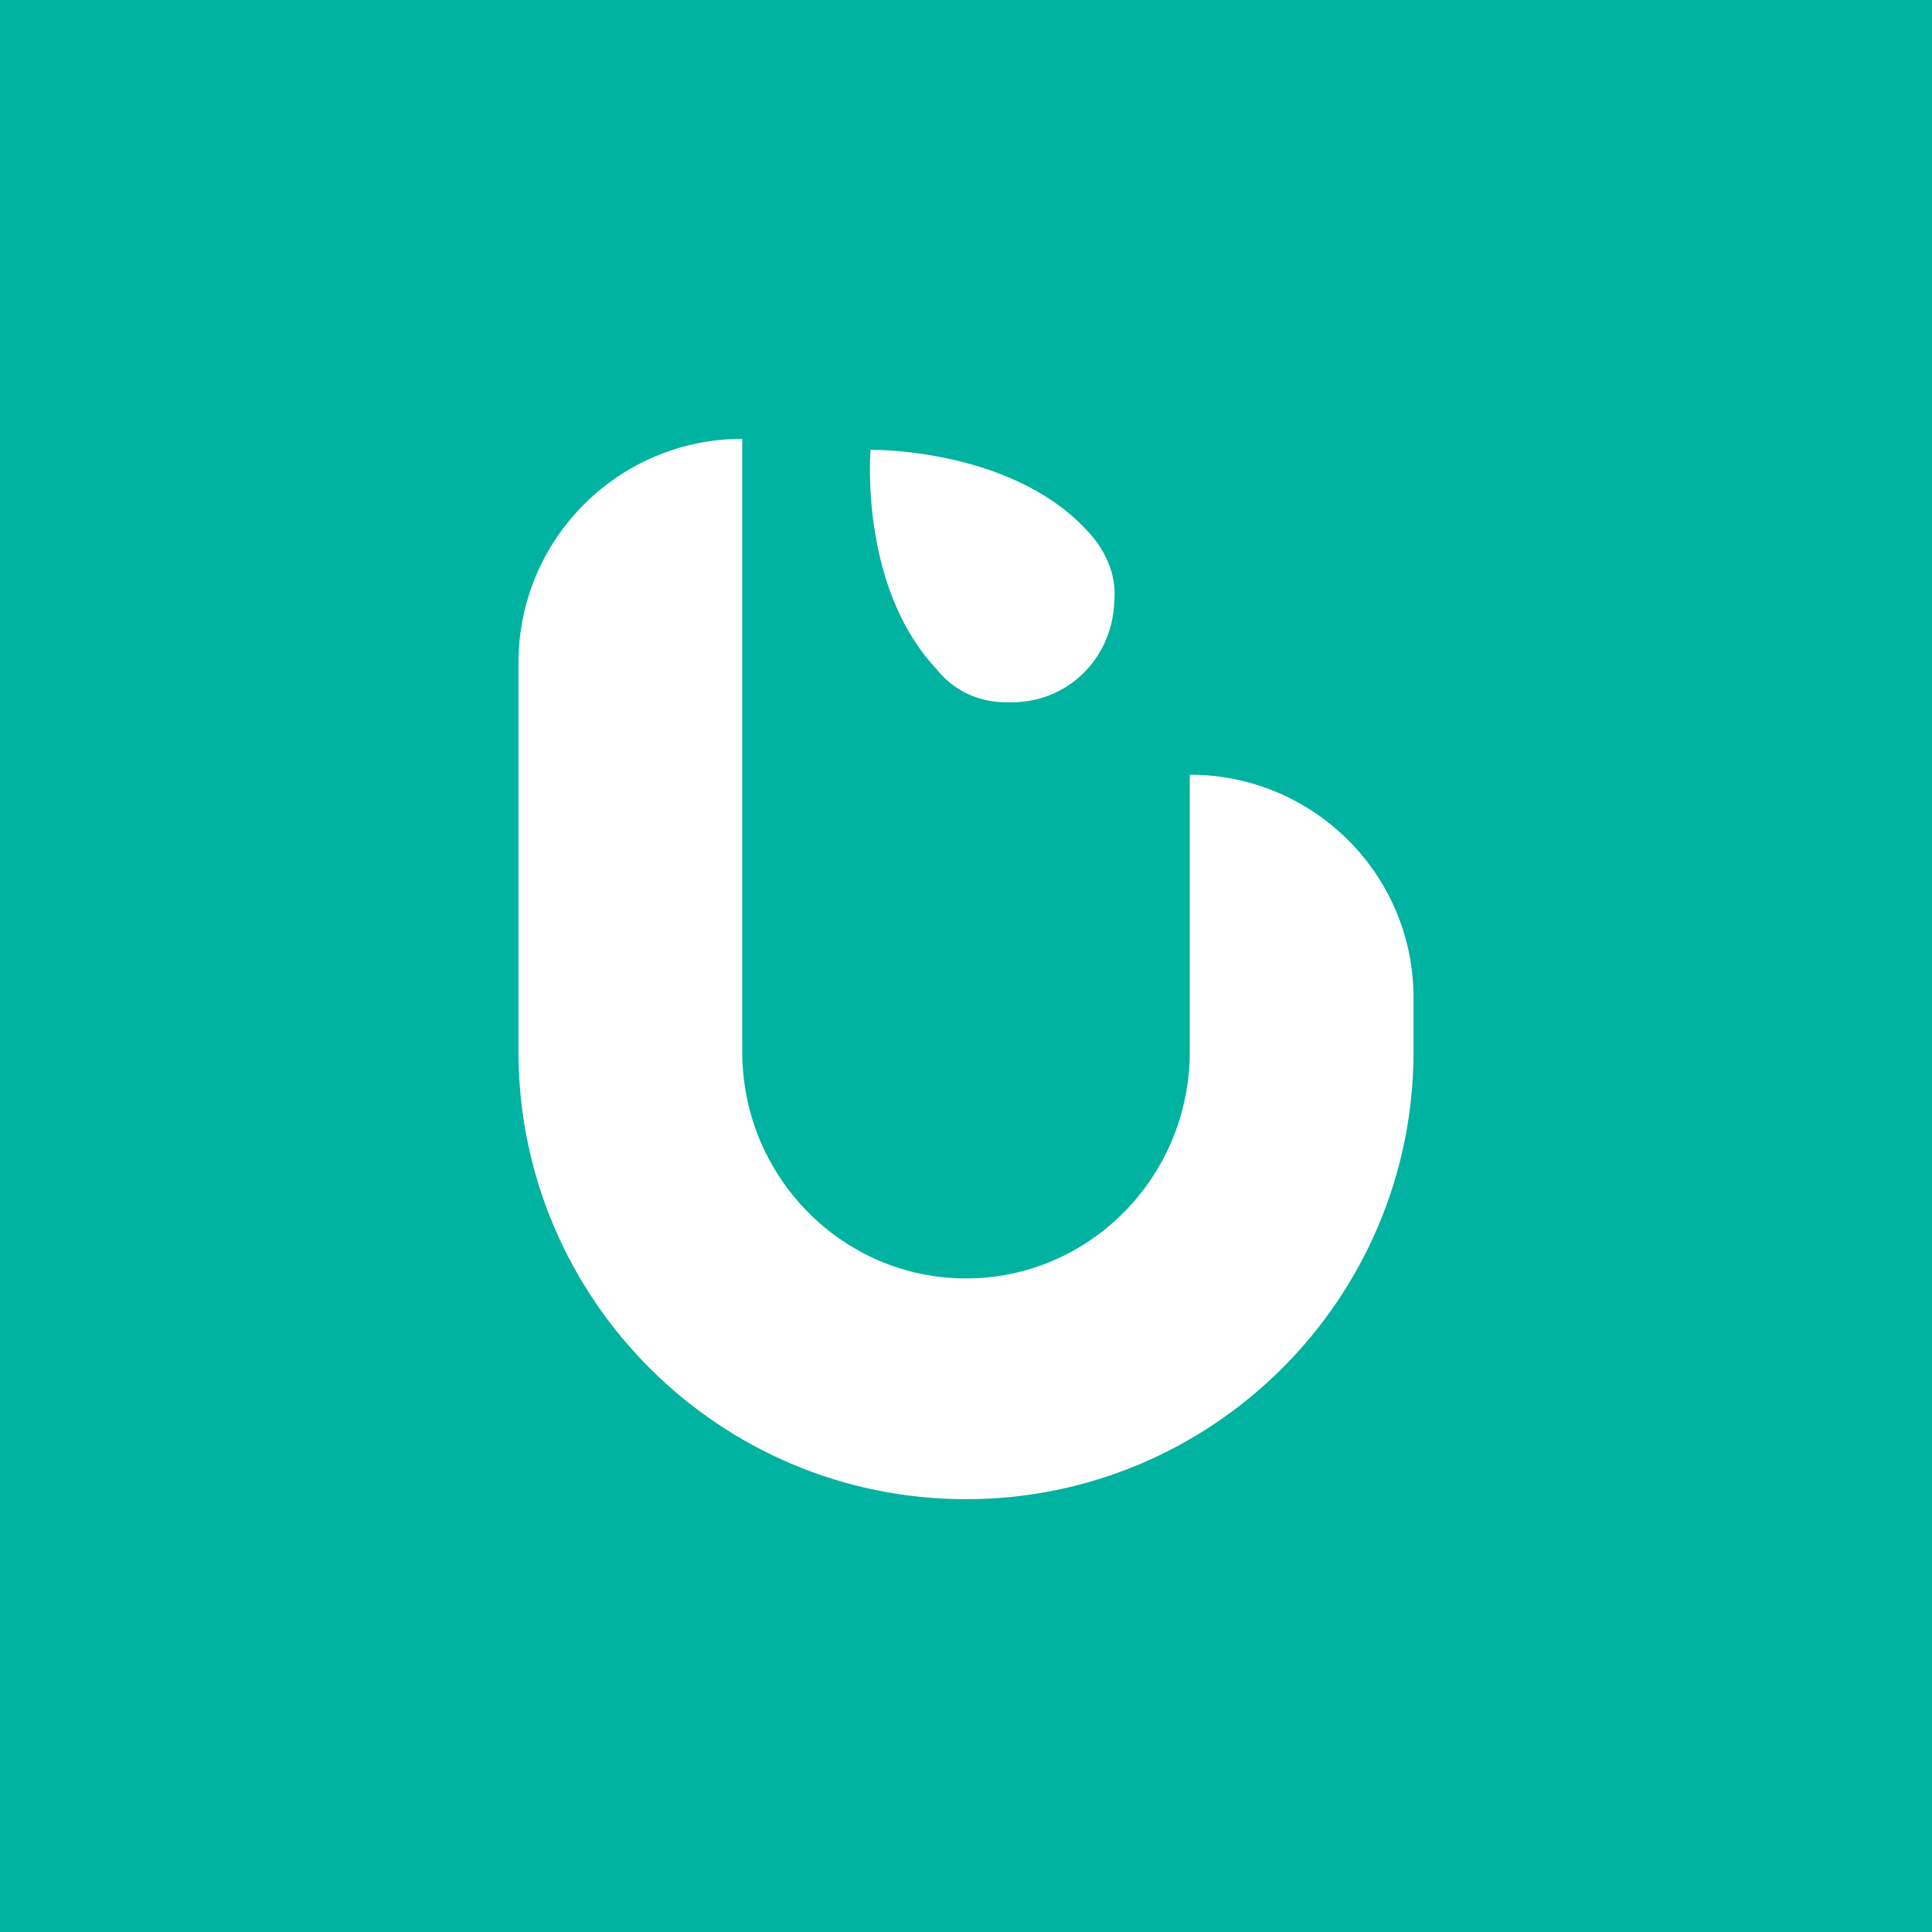
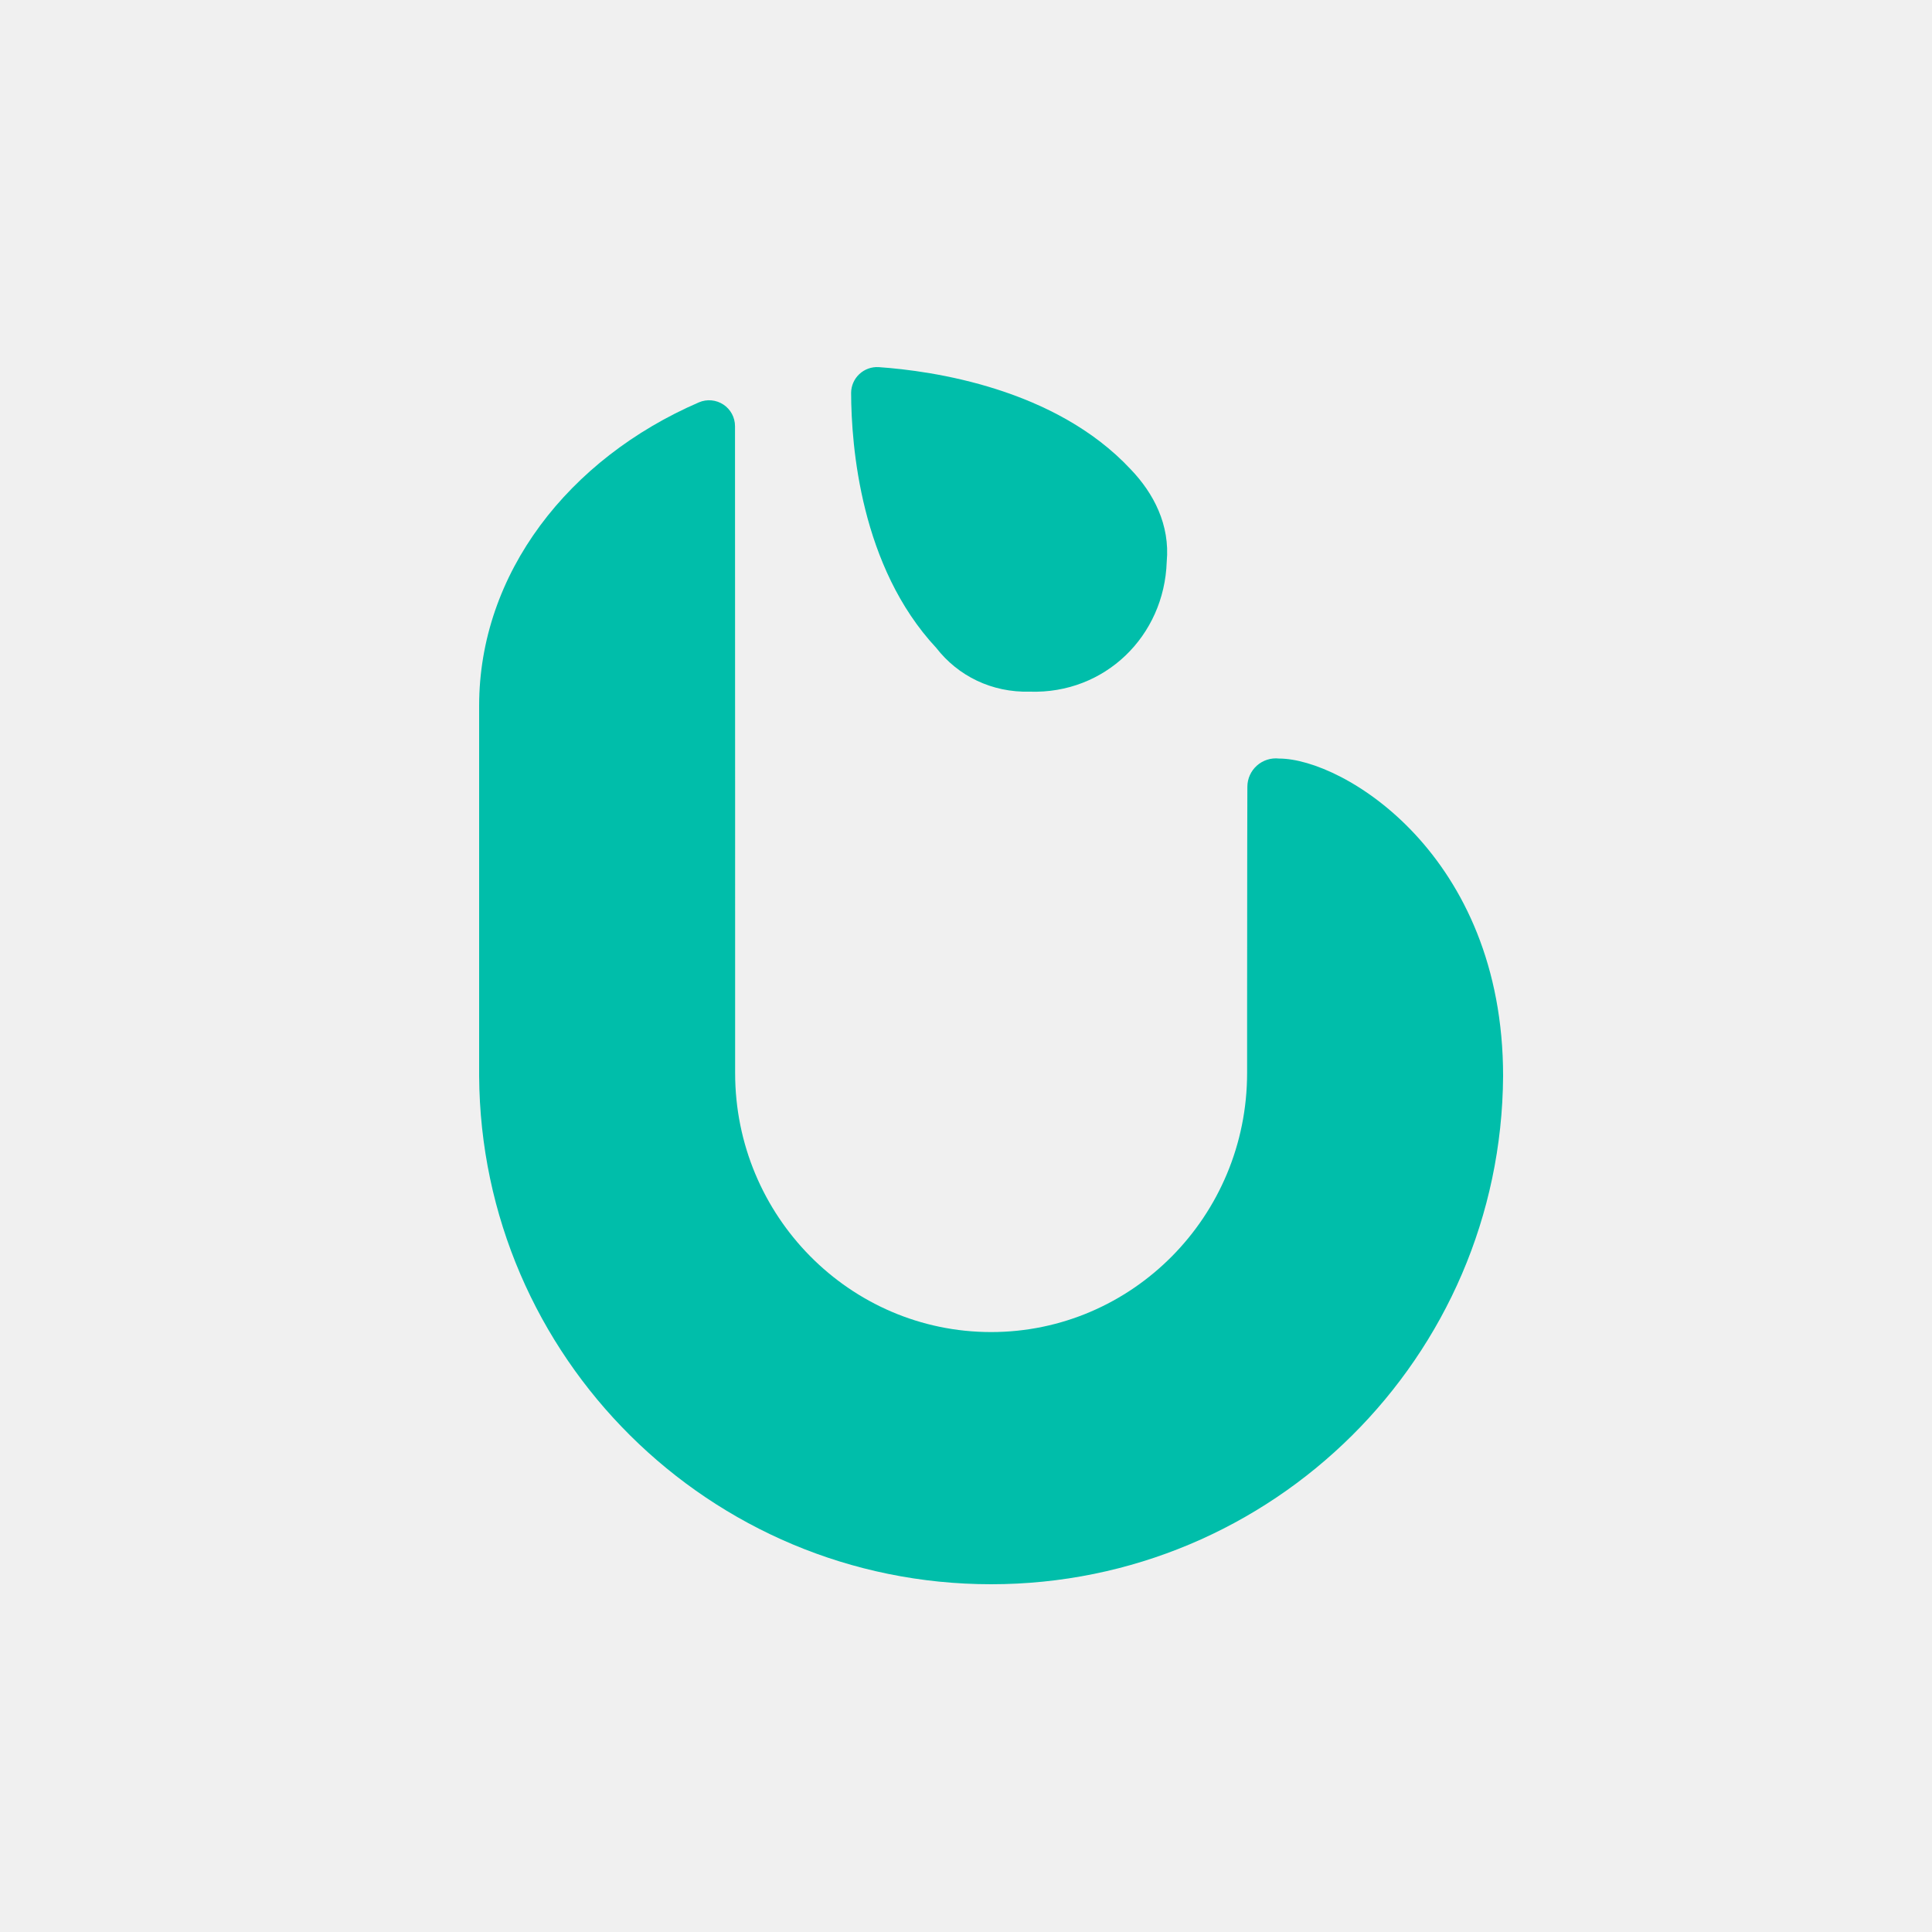
- <svg xmlns="http://www.w3.org/2000/svg" version="1.1" id="Layer_1" x="0px" y="0px" viewBox="0 0 512 512" style="enable-background:new 0 0 512 512;" xml:space="preserve">
-   <style type="text/css">
- 	.st0{fill:#00B2A0;}
- 	.st1{fill:#FFFFFF;}
- </style>
-   <polyline class="st0" points="512,0 512,512 0,512 0,0 " />
-   <g>
-     <path class="st1" d="M315.3,205.3v59.3v14.1h0c0,33.2-26.6,60.1-59.3,60.1s-59.3-26.9-59.3-60.1h0v-14.1v-29.7v-59.3v-59.3   c-32.8,0-59.3,26.6-59.3,59.3v59.3v29.7v14.8h0c0.4,65.2,53.4,117.9,118.6,117.9s118.2-52.7,118.6-117.9h0v-14.8   C374.7,231.8,348.1,205.3,315.3,205.3z" />
-   </g>
-   <path class="st1" d="M267.2,186.1c15.4,0.5,27.6-11.4,28.1-26.7c0.7-7.6-2.7-14.1-7.4-19c-20.3-21.8-57.2-21.2-57.2-21.2  s-3.1,36,17.3,57.9l0,0C252.5,182.9,259.4,186.3,267.2,186.1z" />
+ <svg xmlns="http://www.w3.org/2000/svg" width="500" height="500" viewBox="0 0 500 500" fill="none">
+   <path d="M124 182.651C124 148.414 147.135 118.71 180.893 104.122C182.964 103.243 185.338 103.46 187.215 104.7C189.09 105.939 190.219 108.037 190.219 110.283C190.25 147.346 190.25 277.69 190.25 277.69C190.25 314.728 219.968 344.737 256.5 344.737C293.032 344.737 322.75 314.728 322.75 277.69V261.96C322.75 261.96 322.75 238.071 322.78 219.004C322.79 213.146 322.802 207.745 322.818 203.629C322.818 201.533 323.713 199.536 325.278 198.139C326.845 196.741 328.931 196.078 331.017 196.312C331.022 196.312 331.025 196.313 331.028 196.313C347.609 196.313 389 221.243 389 278.471C388.553 351.208 329.341 410 256.5 410C183.659 410 124.447 351.208 124 278.471V182.651Z" fill="#00BEAA" style="fill:#00BEAA;fill:color(display-p3 0 0.745 0.667);fill-opacity:1;" />
+   <path d="M266.511 179.002C285.932 179.631 301.317 164.646 301.948 145.379C302.831 135.808 298.543 127.623 292.616 121.452C273.069 100.492 241.319 95.975 227.396 95.012C225.553 94.902 223.747 95.553 222.4 96.813C221.052 98.071 220.282 99.827 220.269 101.67C220.306 115.421 222.723 146.684 242.298 167.668C247.973 174.972 256.674 179.253 266.511 179.002Z" fill="#00BEAA" style="fill:#00BEAA;fill:color(display-p3 0 0.745 0.667);fill-opacity:1;" />
</svg>
